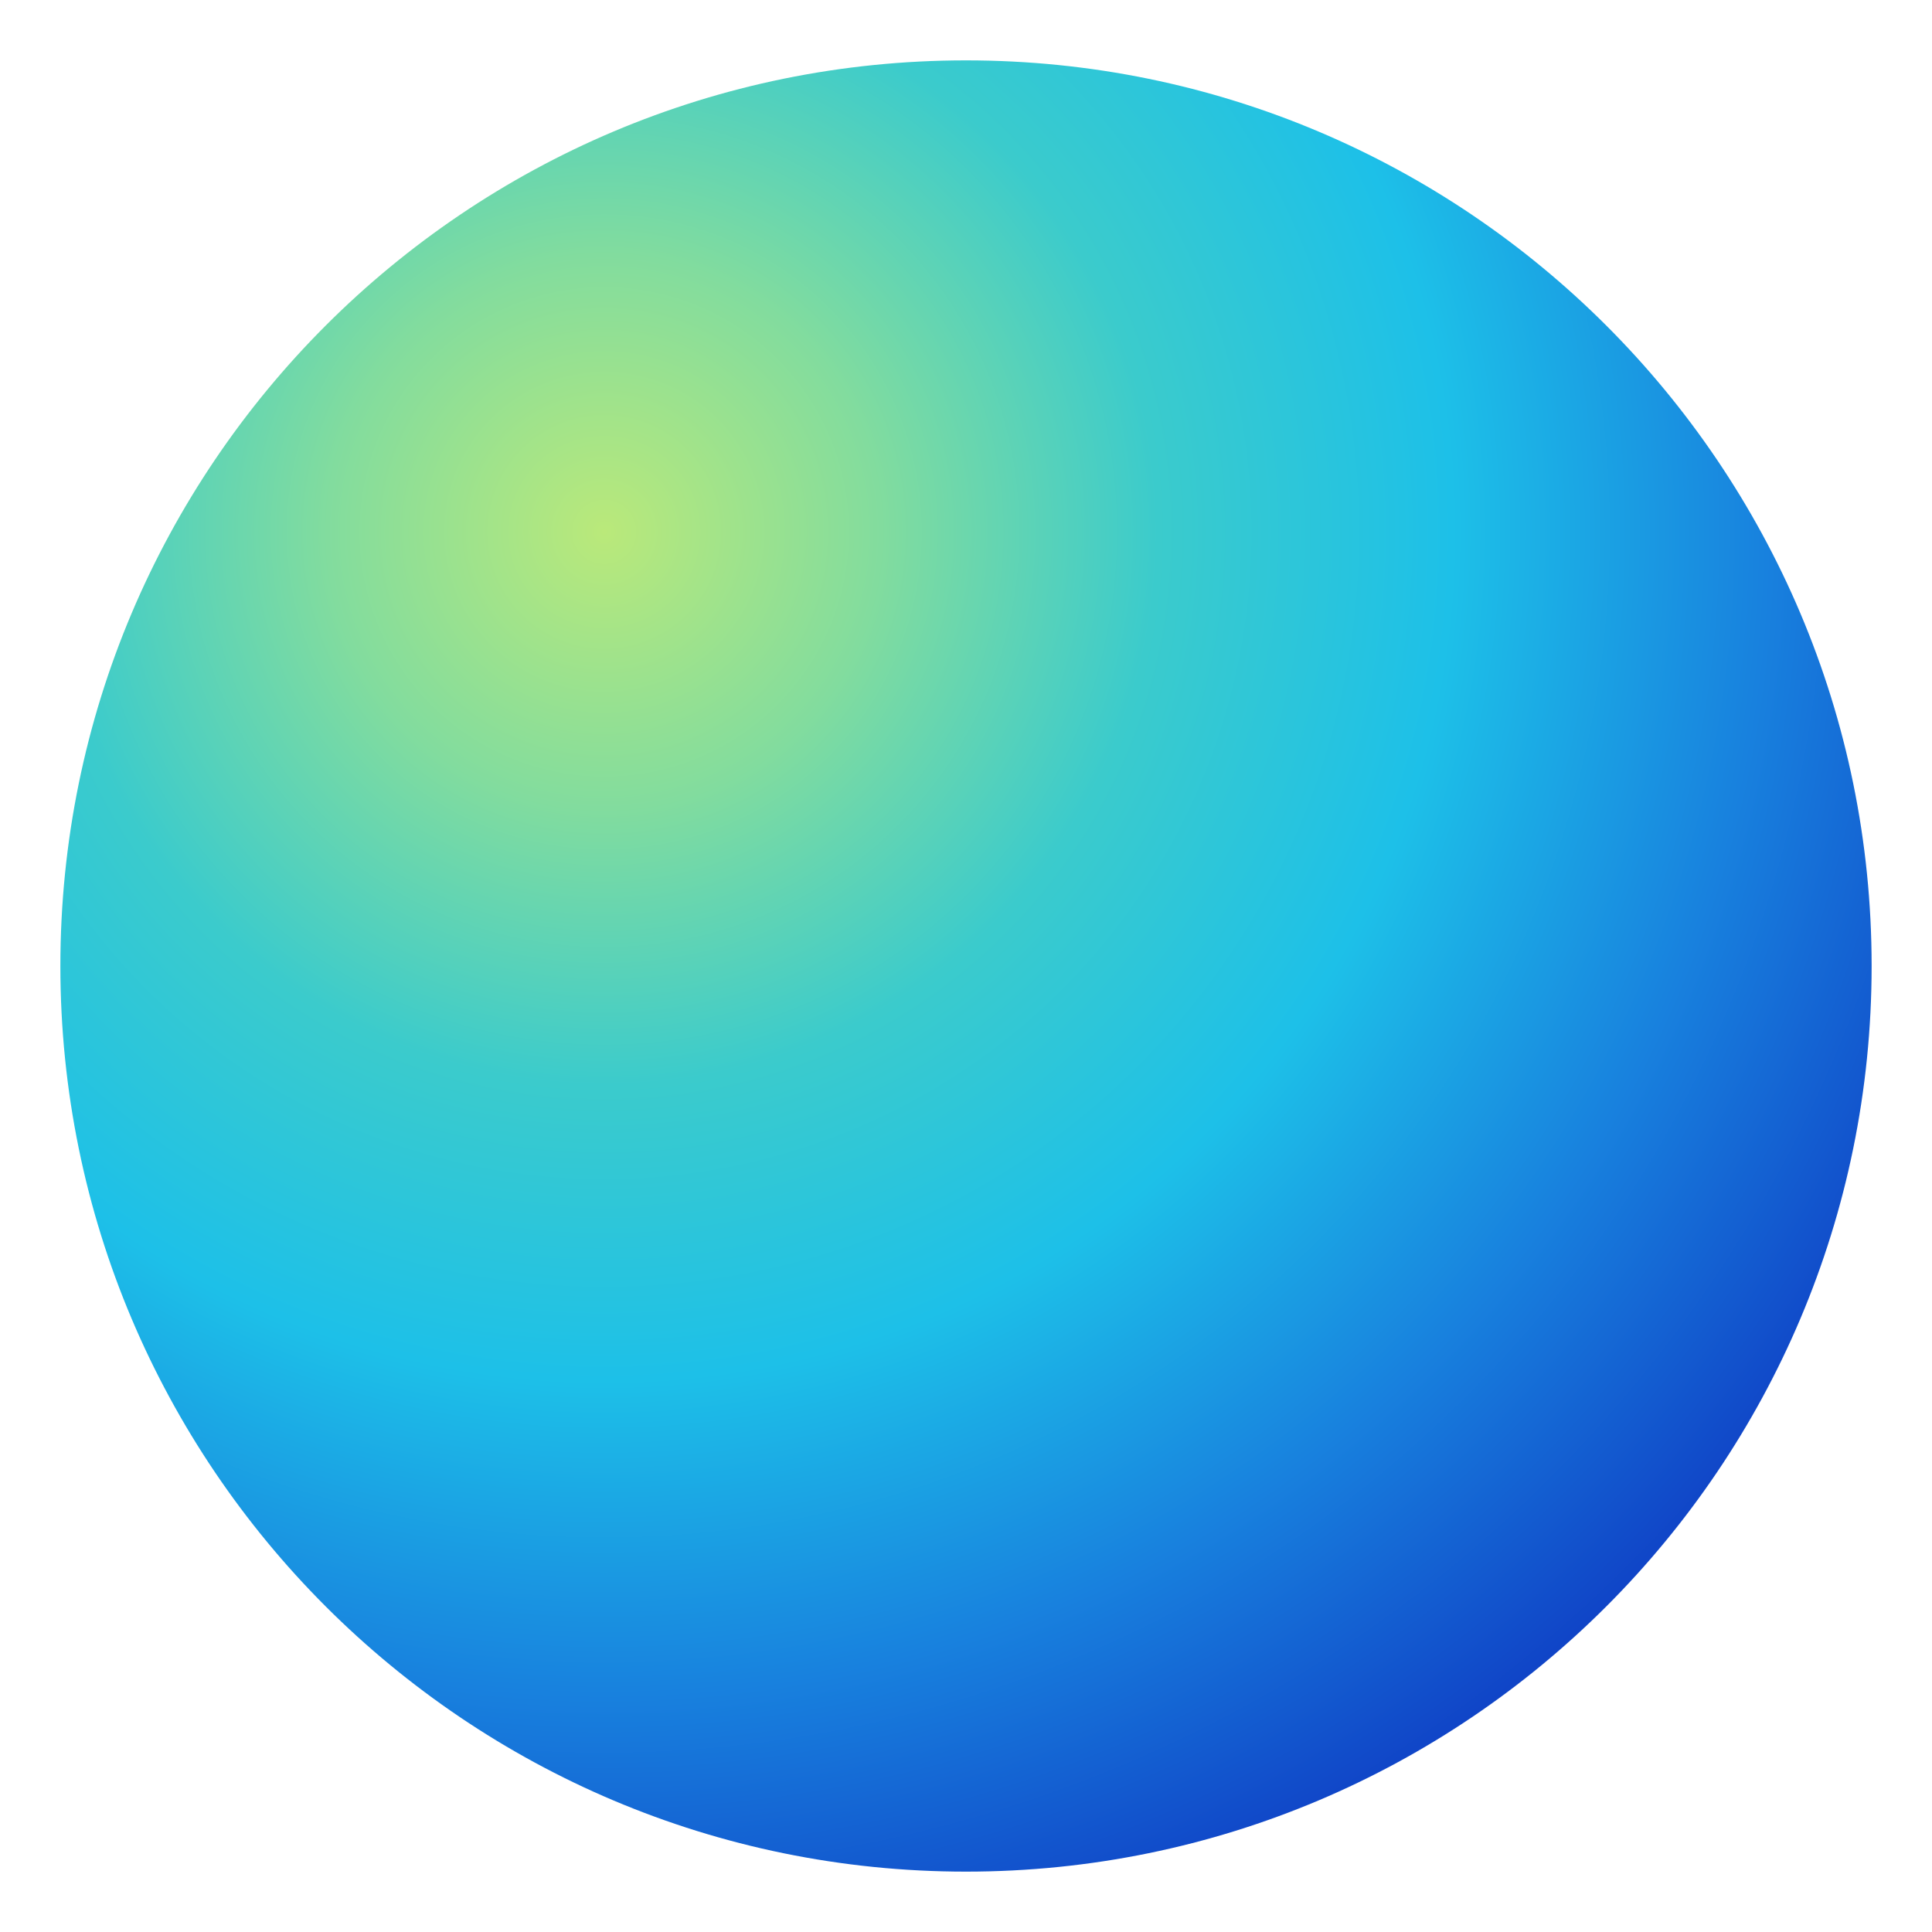
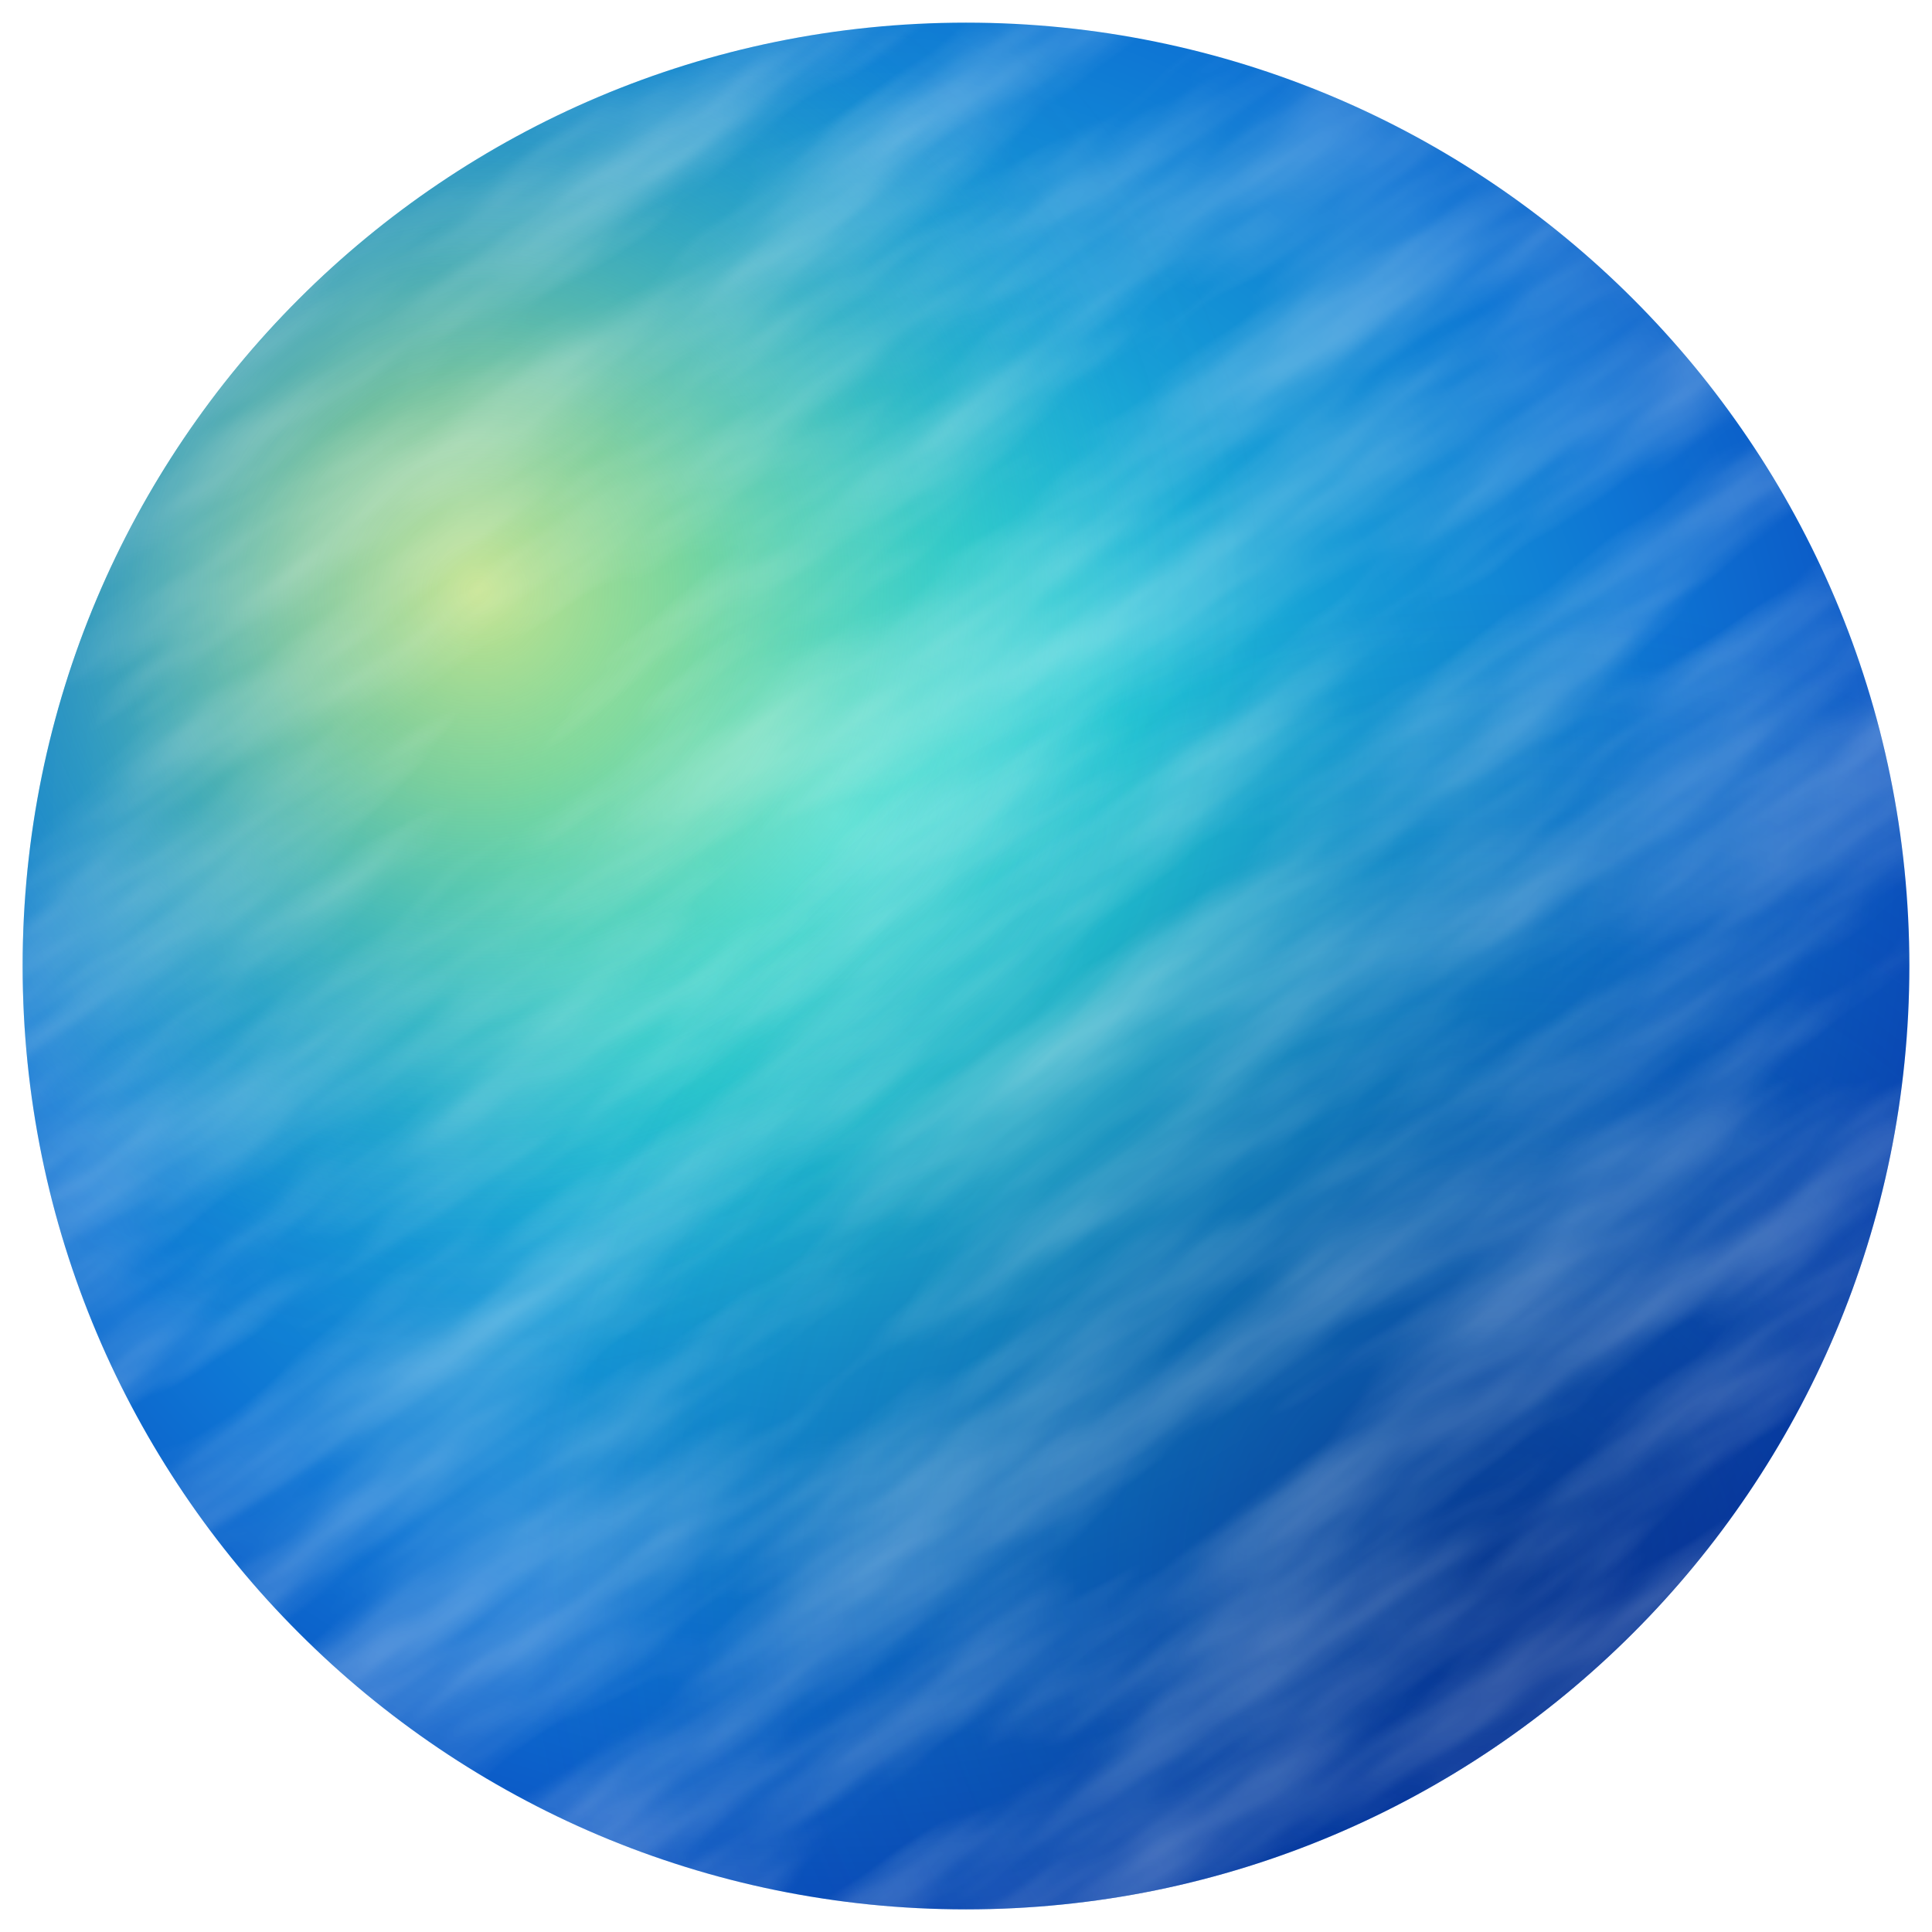
- <svg xmlns="http://www.w3.org/2000/svg" viewBox="0 0 512 512">
+ <svg xmlns="http://www.w3.org/2000/svg" viewBox="0 0 1024 1024">
  <defs>
-     <radialGradient id="db-body" cx="30%" cy="26%" r="102%">
-       <stop offset="0%" stop-color="#bae97a" />
-       <stop offset="15%" stop-color="#82dc9e" />
-       <stop offset="30%" stop-color="#3bcbcc" />
-       <stop offset="46%" stop-color="#1dc0e8" />
-       <stop offset="63%" stop-color="#1881de" />
-       <stop offset="82%" stop-color="#0f3cc4" />
-       <stop offset="100%" stop-color="#061a7a" />
+     <radialGradient id="db-body" cx="43%" cy="42%" r="72%">
+       <stop offset="0%" stop-color="#64eaf0" />
+       <stop offset="10%" stop-color="#42dce0" />
+       <stop offset="22%" stop-color="#22c8d6" />
+       <stop offset="40%" stop-color="#169dd6" />
+       <stop offset="62%" stop-color="#0e75d4" />
+       <stop offset="85%" stop-color="#0a4cc0" />
+       <stop offset="100%" stop-color="#062a90" />
    </radialGradient>
+     <radialGradient id="db-rim" cx="24%" cy="30%" r="42%">
+       <stop offset="0%" stop-color="#e3ec82" stop-opacity="0.85" />
+       <stop offset="25%" stop-color="#b8e078" stop-opacity="0.6" />
+       <stop offset="55%" stop-color="#6fcf9a" stop-opacity="0.3" />
+       <stop offset="85%" stop-color="#3fc9c0" stop-opacity="0.03" />
+       <stop offset="100%" stop-color="#3fc9c0" stop-opacity="0" />
+     </radialGradient>
+     <radialGradient id="db-terminator" cx="78%" cy="82%" r="52%">
+       <stop offset="0%" stop-color="#041a65" stop-opacity="0.55" />
+       <stop offset="60%" stop-color="#041a65" stop-opacity="0.2" />
+       <stop offset="100%" stop-color="#041a65" stop-opacity="0" />
+     </radialGradient>
+     <filter id="db-clouds" x="-20%" y="-20%" width="140%" height="140%">
+       <feTurbulence type="fractalNoise" baseFrequency="0.004 0.018" numOctaves="4" seed="11" result="n" />
+       <feColorMatrix in="n" type="matrix" values="0 0 0 0 1                 0 0 0 0 1                 0 0 0 0 1                 0 0 0 1.7 -0.6" />
+     </filter>
+     <clipPath id="db-clip">
+       <circle cx="512" cy="512" r="500" />
+     </clipPath>
  </defs>
-   <circle cx="256" cy="256" r="240" fill="url(#db-body)" />
+   <g clip-path="url(#db-clip)">
+     <rect x="12" y="12" width="1000" height="1000" fill="url(#db-body)" />
+     <rect x="12" y="12" width="1000" height="1000" fill="url(#db-rim)" />
+     <rect x="12" y="12" width="1000" height="1000" fill="url(#db-terminator)" />
+     <g opacity="0.34" transform="rotate(-35 512 512)">
+       <rect x="-120" y="100" width="1250" height="1250" filter="url(#db-clouds)" />
+     </g>
+   </g>
</svg>
